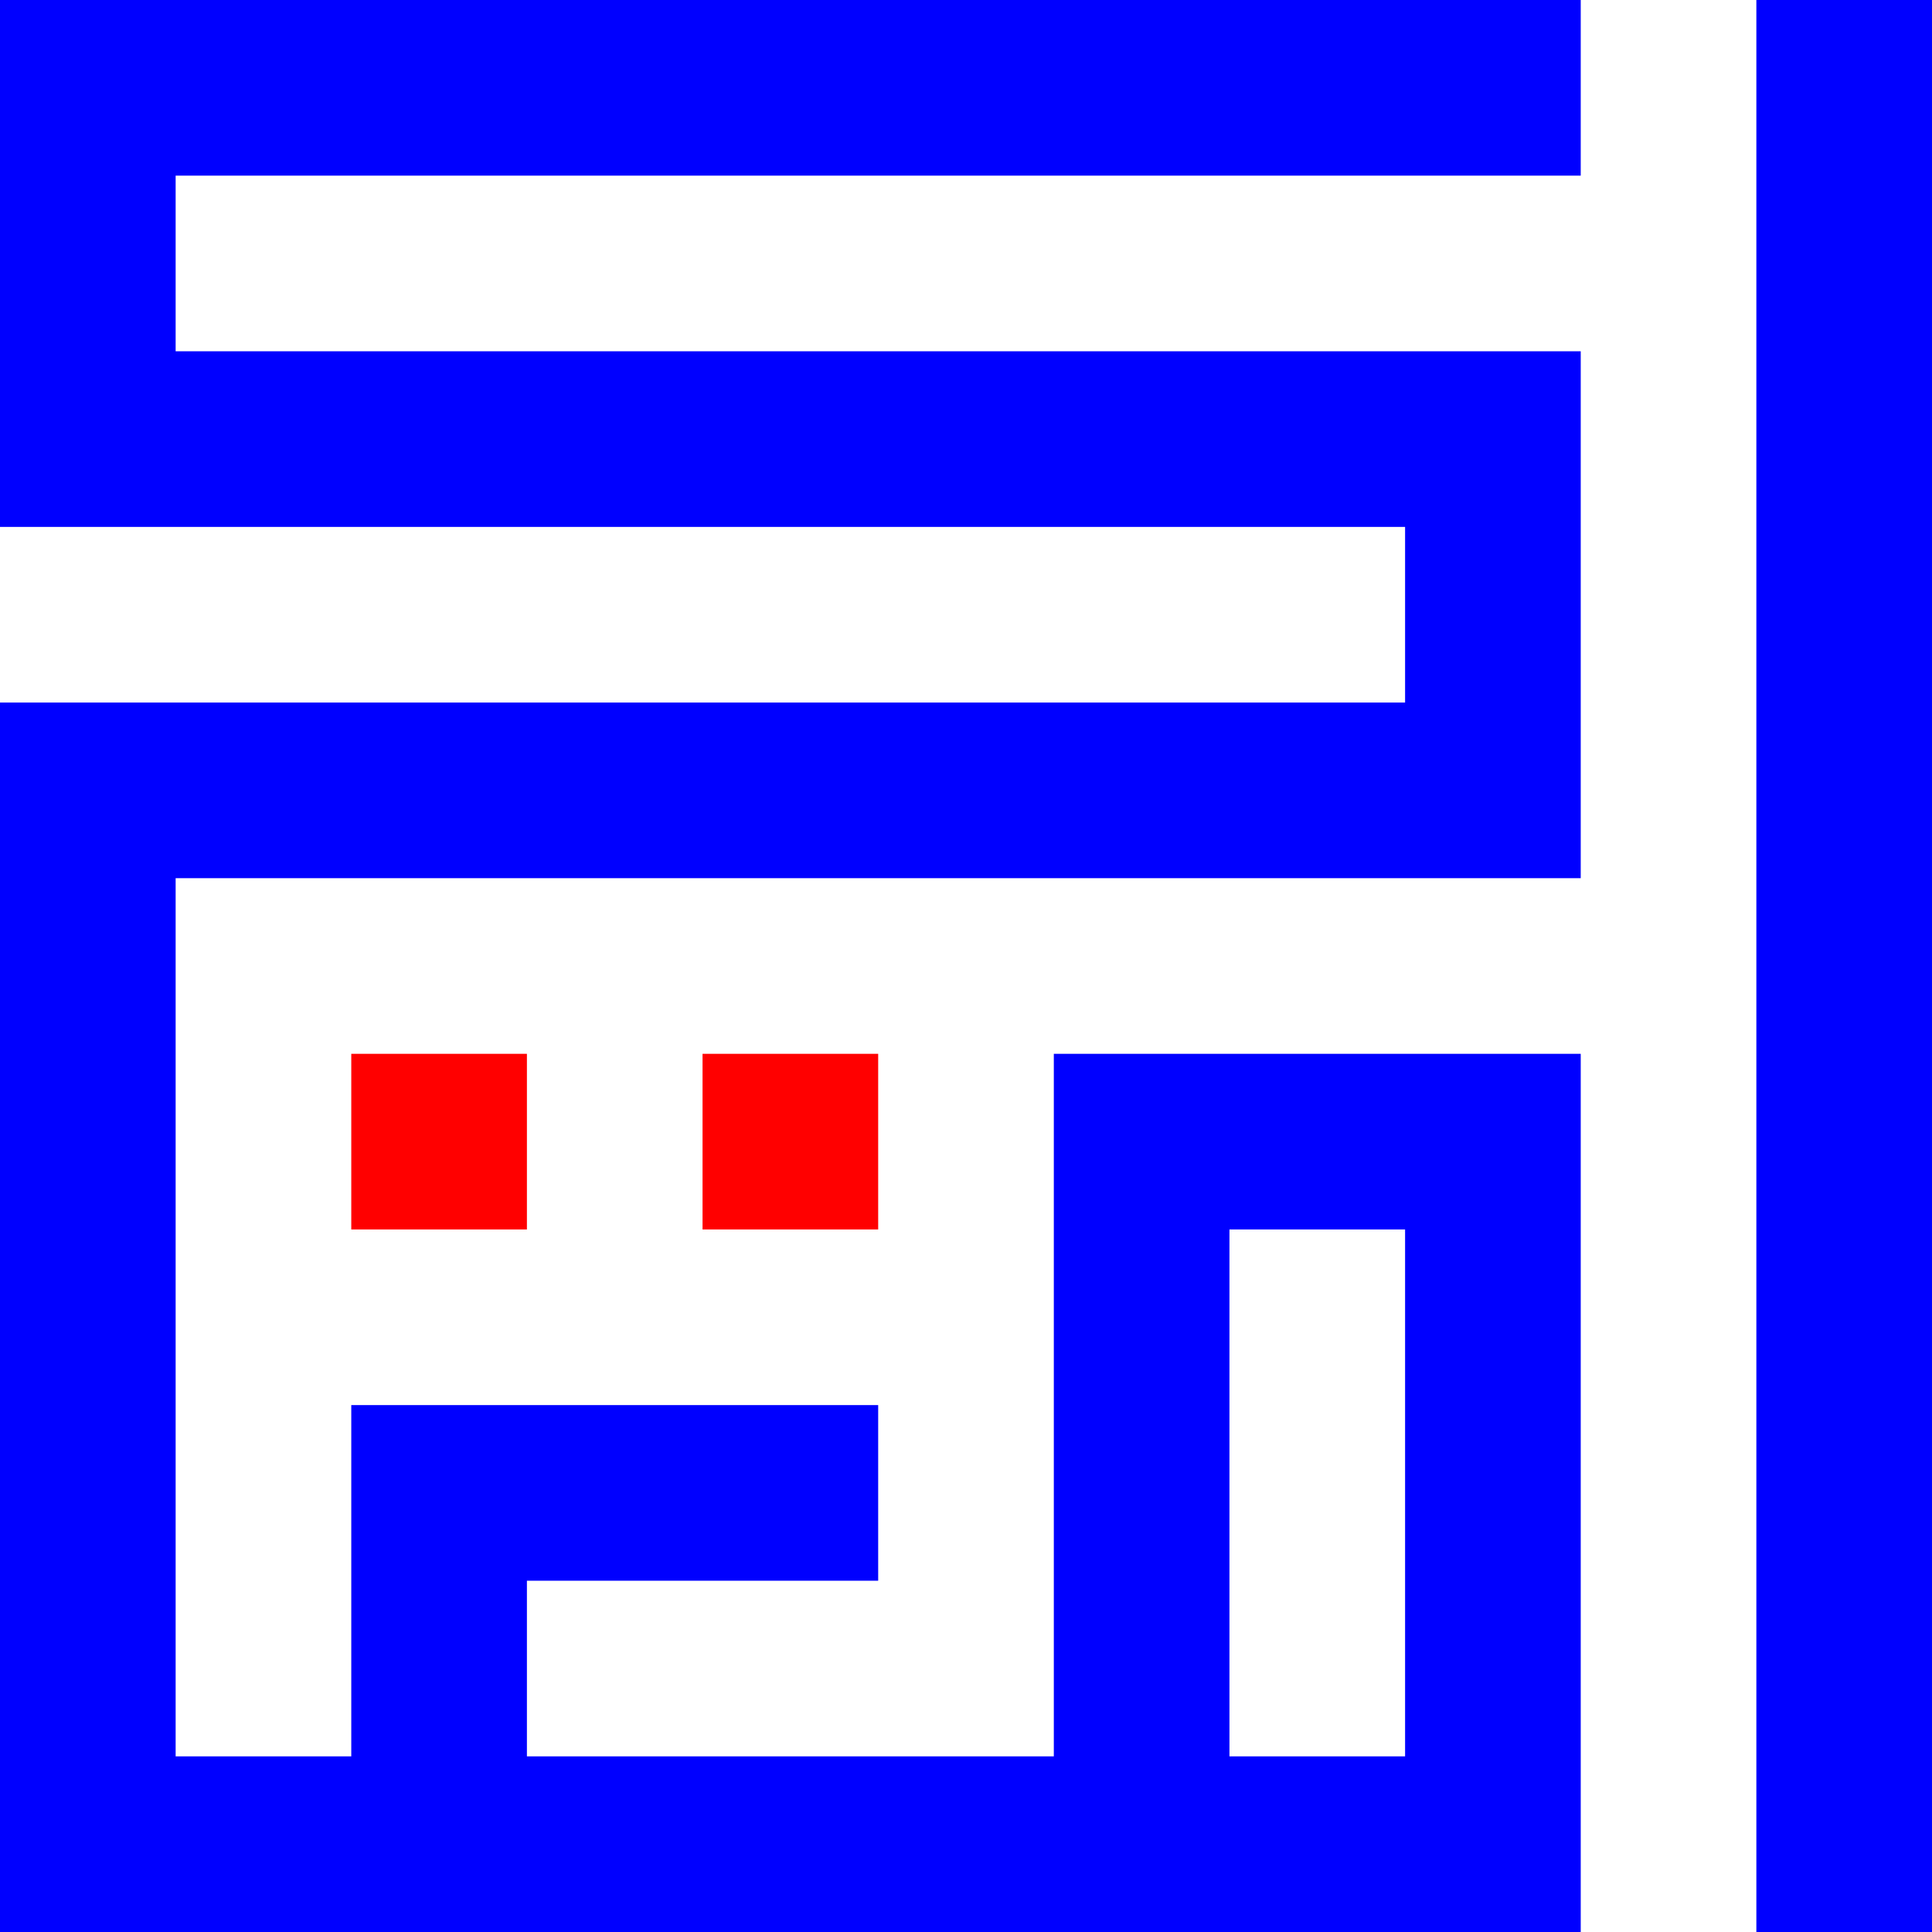
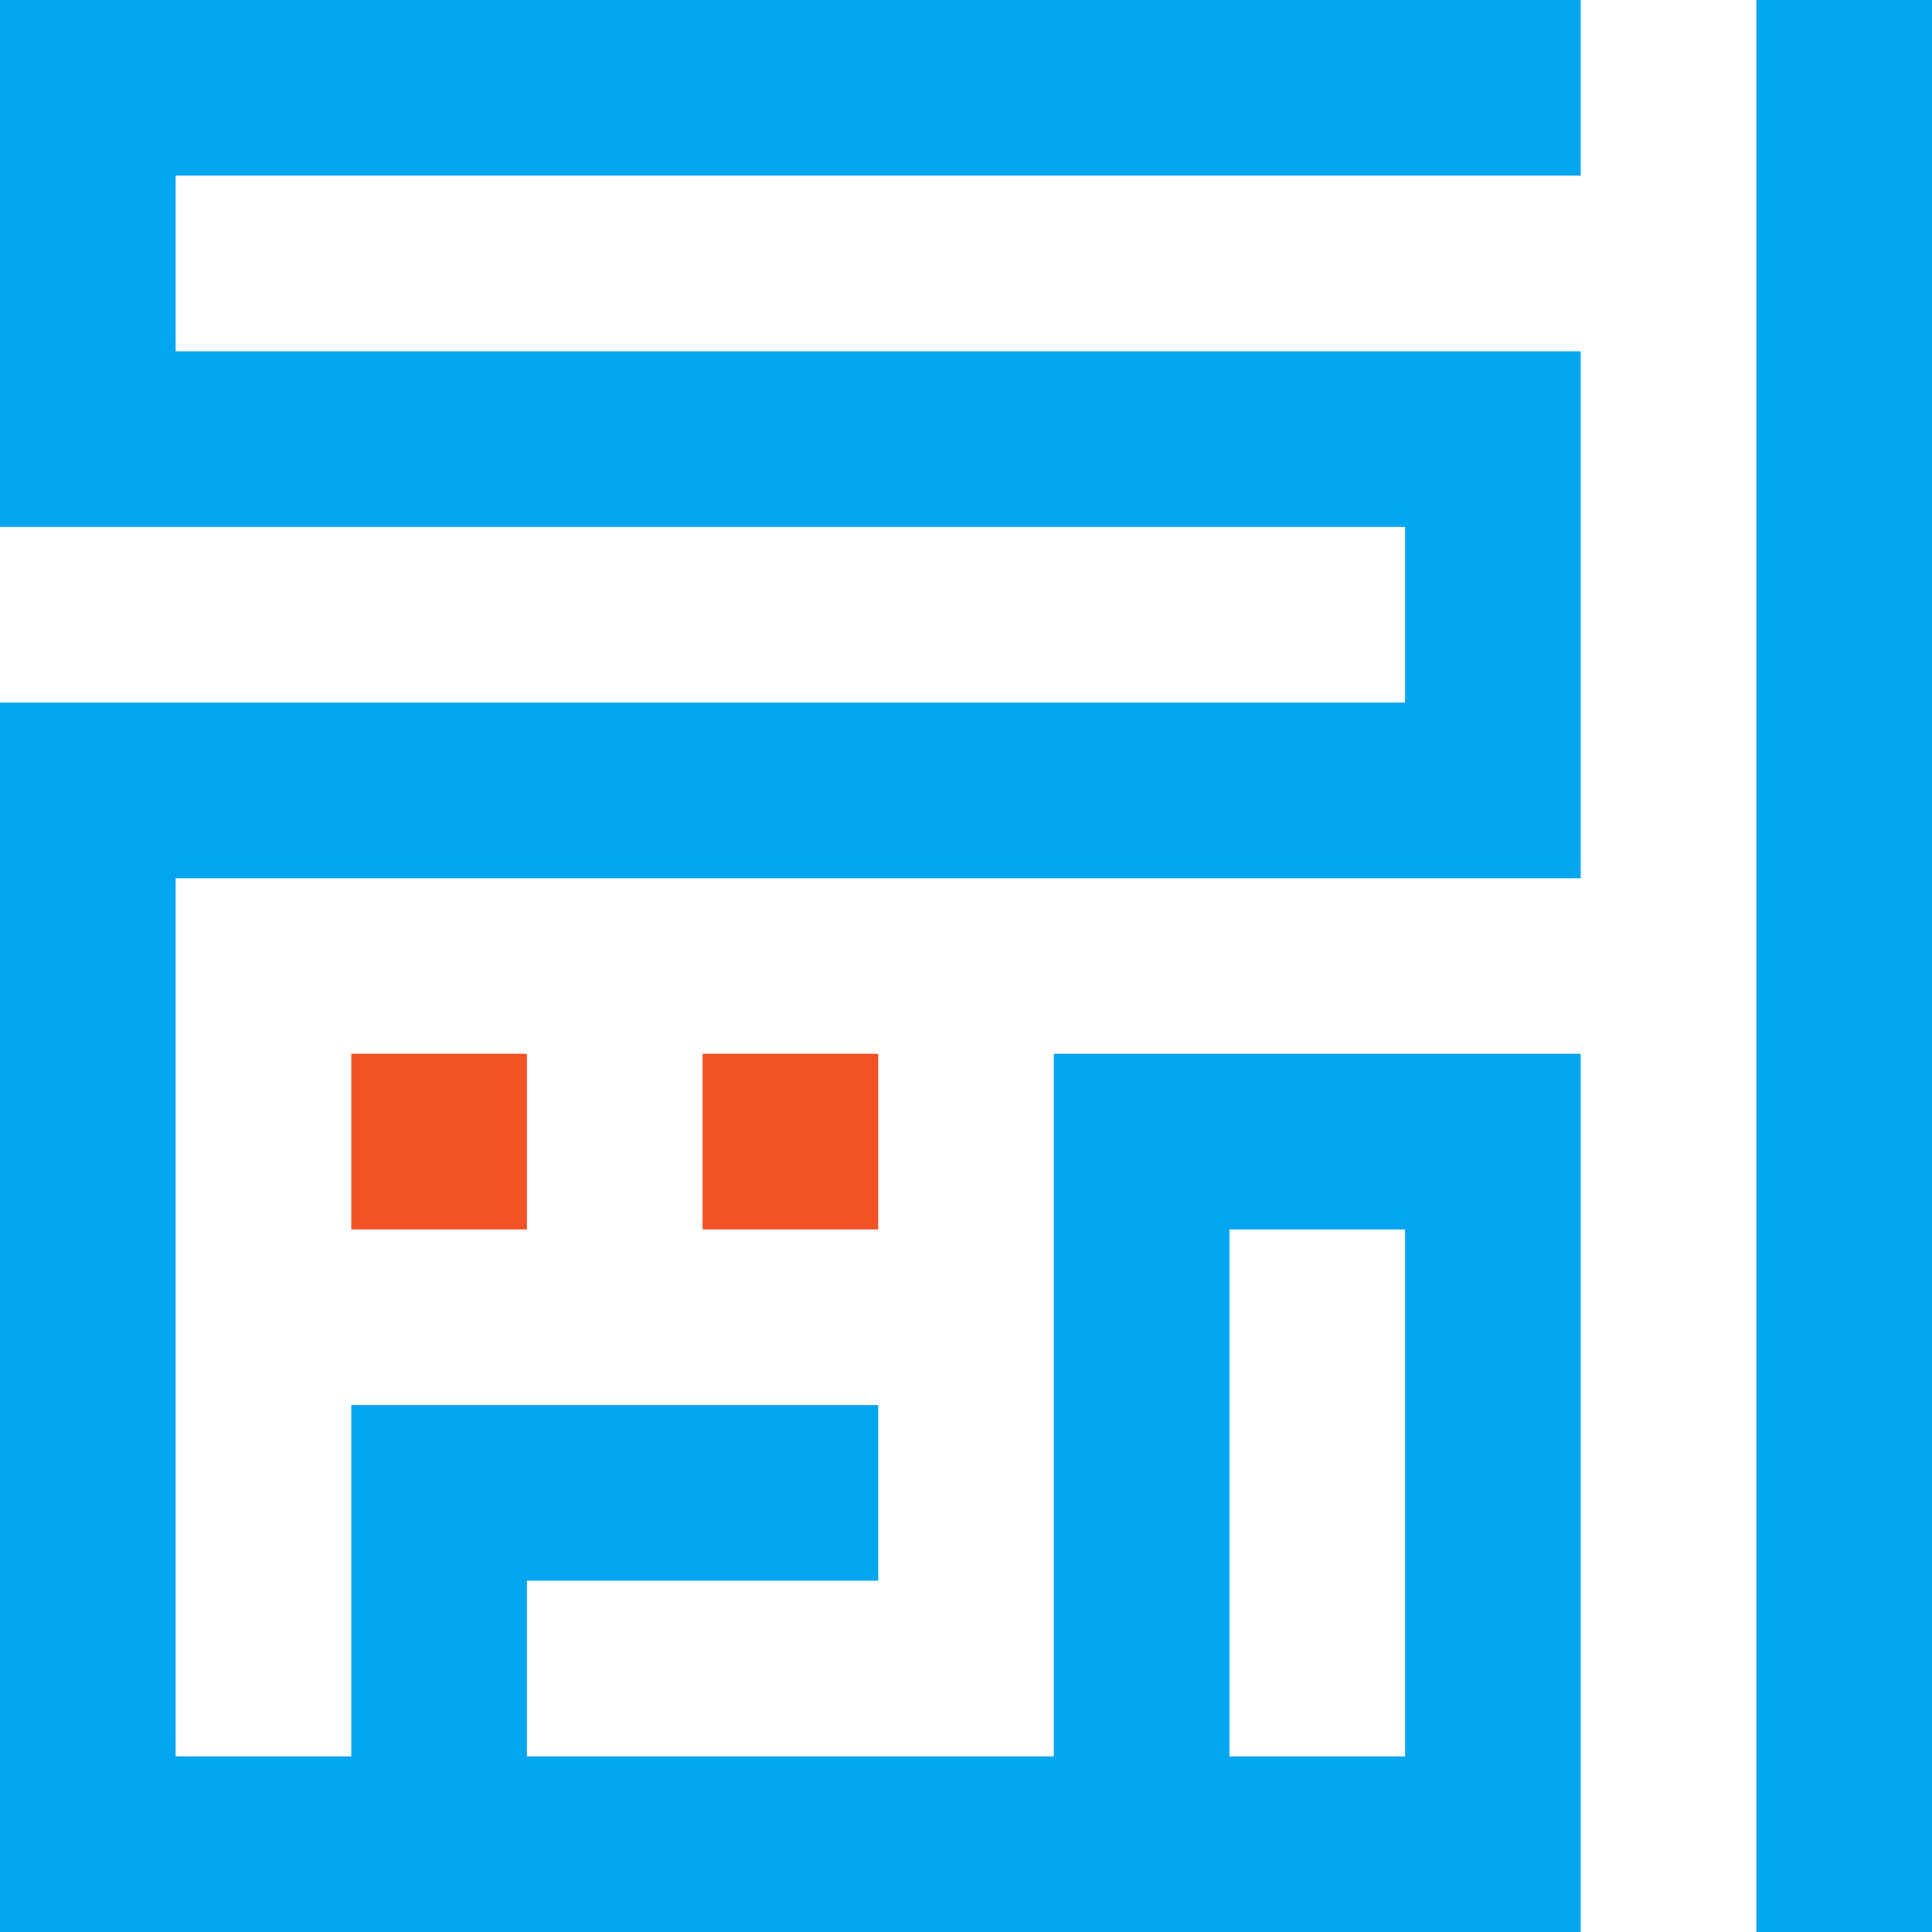
<svg xmlns="http://www.w3.org/2000/svg" width="100%" height="100%" version="1.1">
  <g x="5%" y="5%" width="90%" height="90%">
-     <path id="ummati" d="M10.5 0 v0 11 M6.5 10 v0 -3.5 h2 0 v0 4 h-6 0 v0 -2 h2.5 0 M2 10.5 h-1.5 0 v-6 0 h8 0 v0 -2 h-8 0 v0 -2 h8.5 0" fill="none" stroke="blue" stroke-width="1" />
-     <path id="diacritics" d="M4.5 6 v1 0 M2.5 6 v1 0" fill="none" stroke="red" stroke-width="1" />
+     <path id="ummati" d="M10.5 0 v0 11 M6.5 10 v0 -3.5 h2 0 v0 4 h-6 0 v0 -2 h2.5 0 M2 10.5 h-1.5 0 v-6 0 h8 0 v0 -2 h-8 0 v0 -2 h8.5 0" fill="none" stroke="#04a5f0" stroke-width="1" />
+     <path id="diacritics" d="M4.5 6 v1 0 M2.5 6 v1 0" fill="none" stroke="#f35225" stroke-width="1" />
  </g>
</svg>
